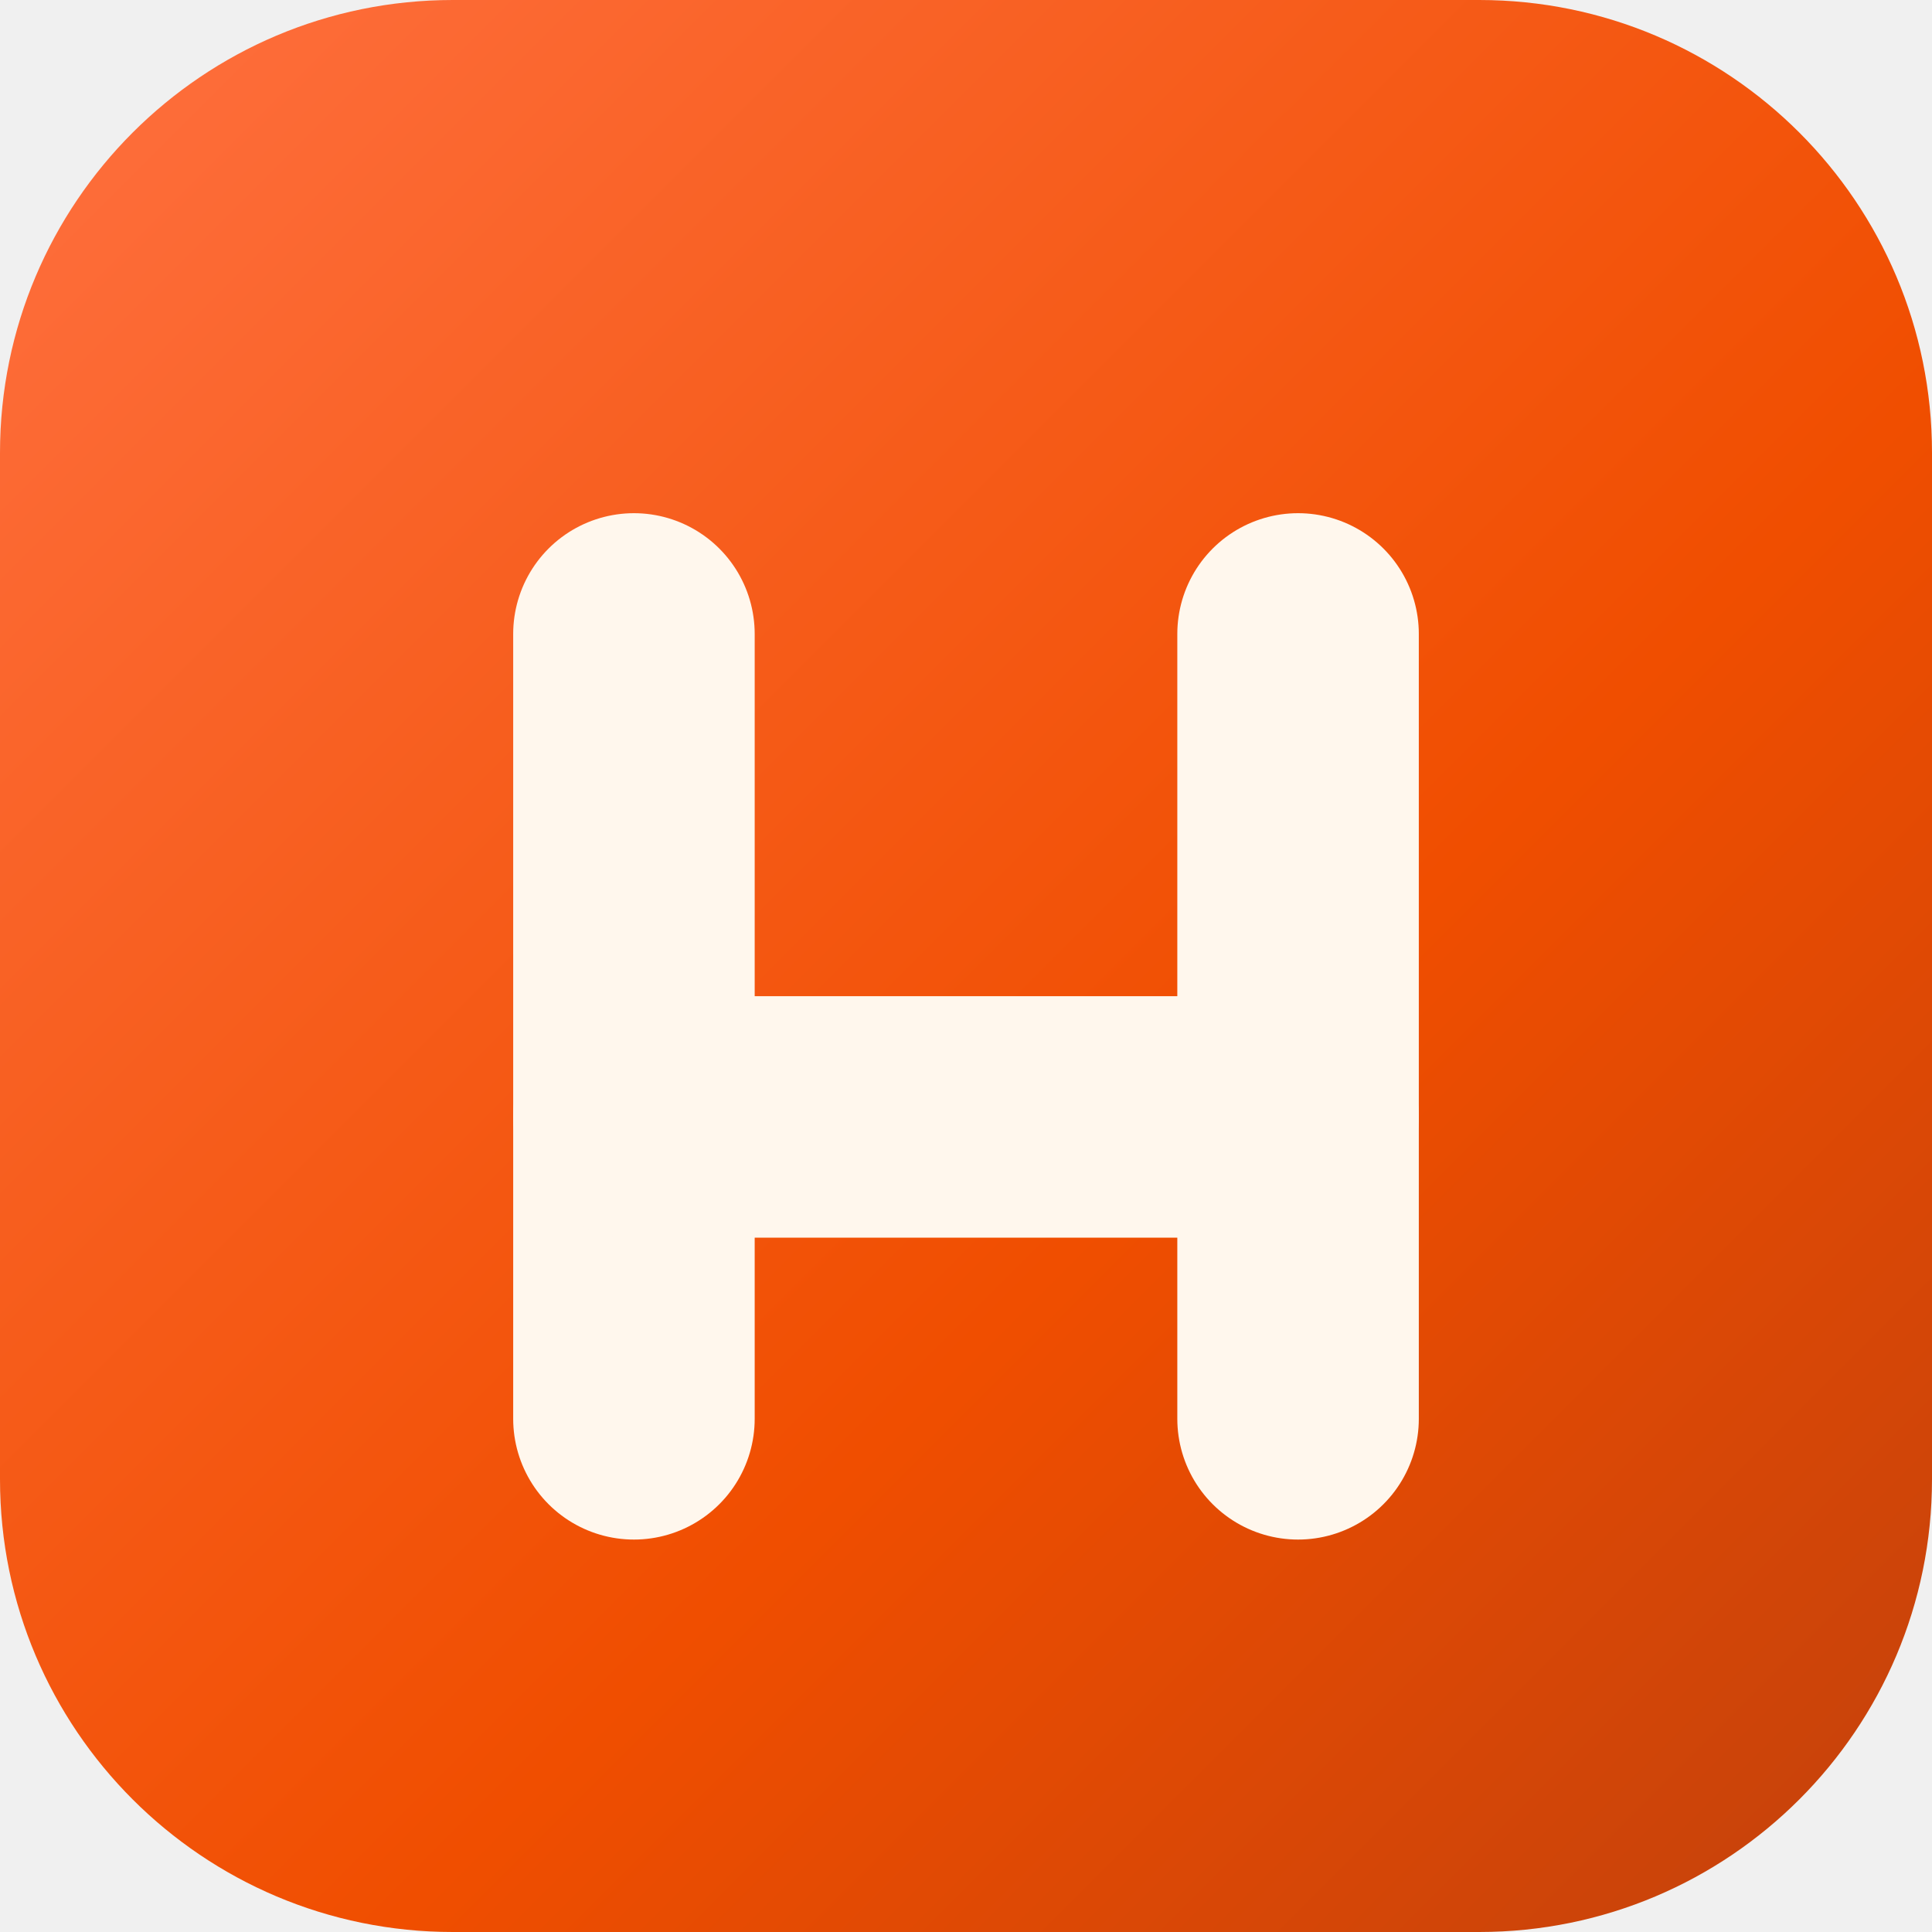
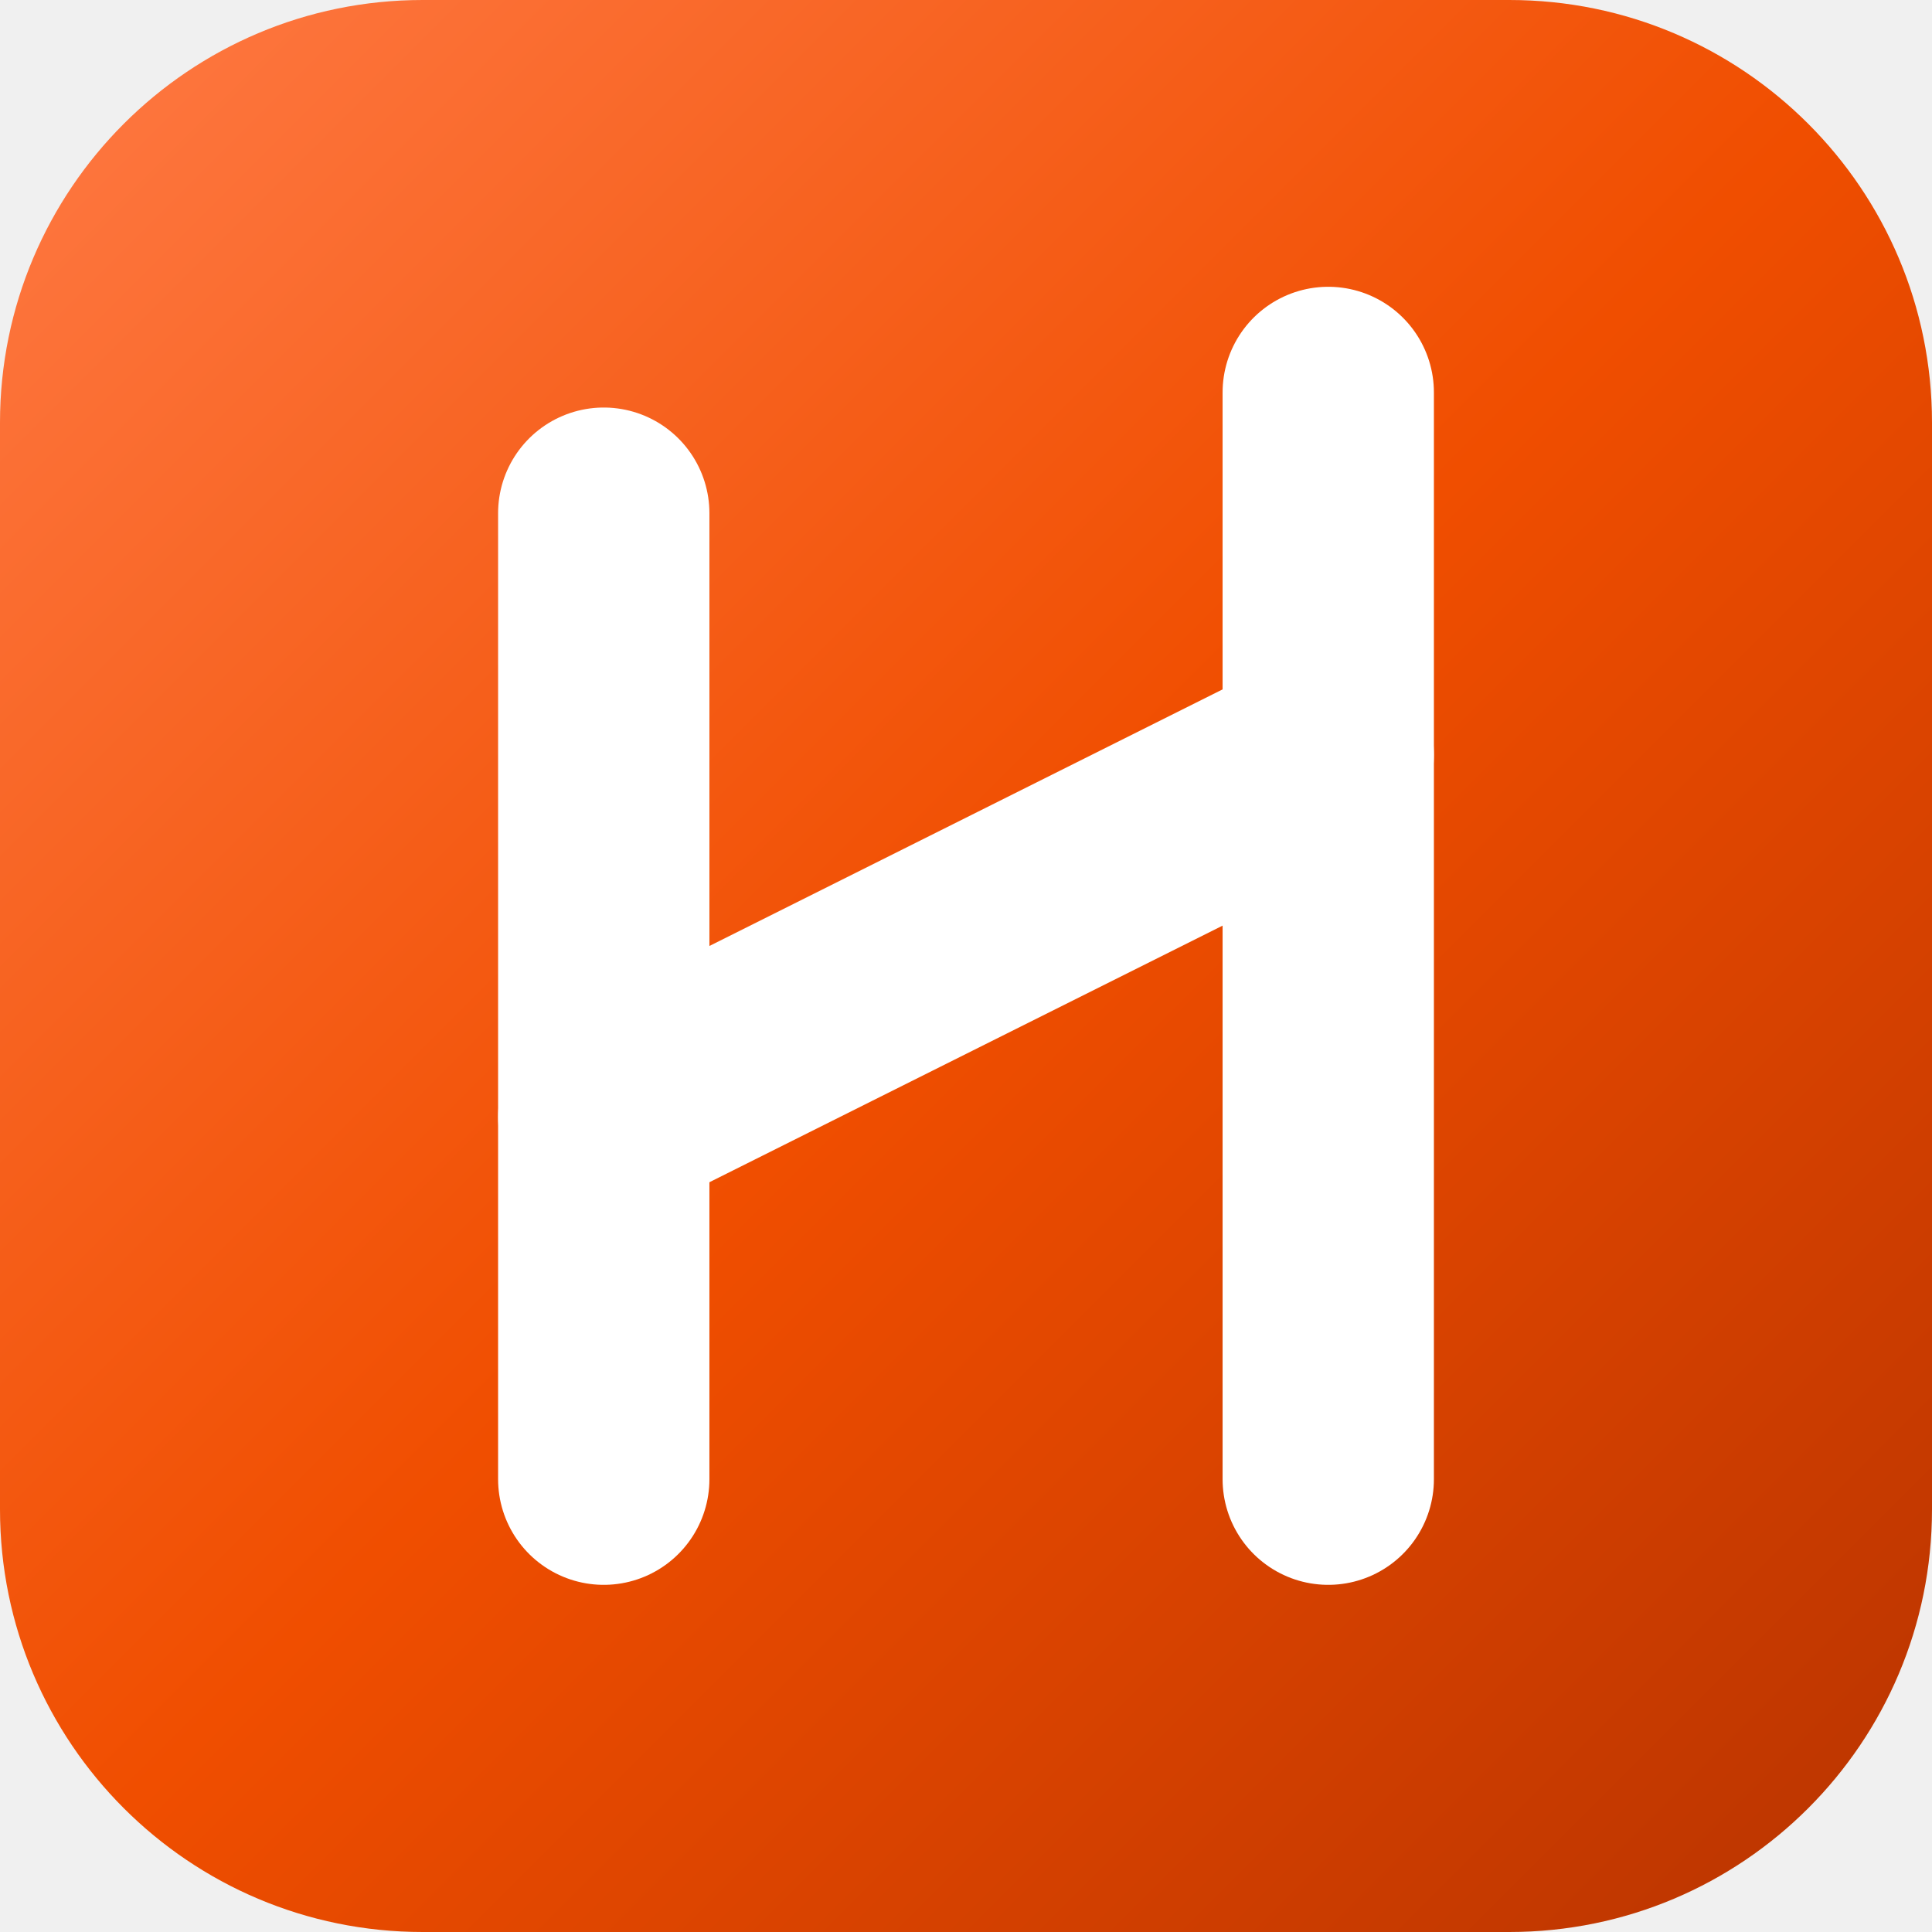
- <svg xmlns="http://www.w3.org/2000/svg" viewBox="0 0 64 64" role="img" aria-label="Hesaby">
+ <svg xmlns="http://www.w3.org/2000/svg" viewBox="0 0 64 64" role="img" aria-label="Hesaby.ai">
  <defs>
    <linearGradient id="hxf" x1="0" y1="0" x2="64" y2="64" gradientUnits="userSpaceOnUse">
-       <stop offset="0" stop-color="#ff7040" />
-       <stop offset="0.6" stop-color="#f04e00" />
-       <stop offset="1" stop-color="#c2410c" />
+       <stop offset="0%" stop-color="#ff7a45" />
+       <stop offset="50%" stop-color="#f04e00" />
+       <stop offset="100%" stop-color="#b83300" />
    </linearGradient>
  </defs>
-   <rect width="64" height="64" rx="15" fill="url(#hxf)" />
-   <g stroke="#fff7ed" stroke-width="8" stroke-linecap="round" stroke-linejoin="round">
-     <path d="M21 47V21" />
-     <path d="M43 47V21" />
-     <path d="M21 37H43" />
+   <rect width="64" height="64" rx="14" fill="url(#hxf)" />
+   <g stroke="#ffffff" stroke-width="7" stroke-linecap="round" stroke-linejoin="round">
+     <path d="M20 49V17" />
+     <path d="M44 49V13" />
+     <path d="M20 37L44 25" />
  </g>
</svg>
